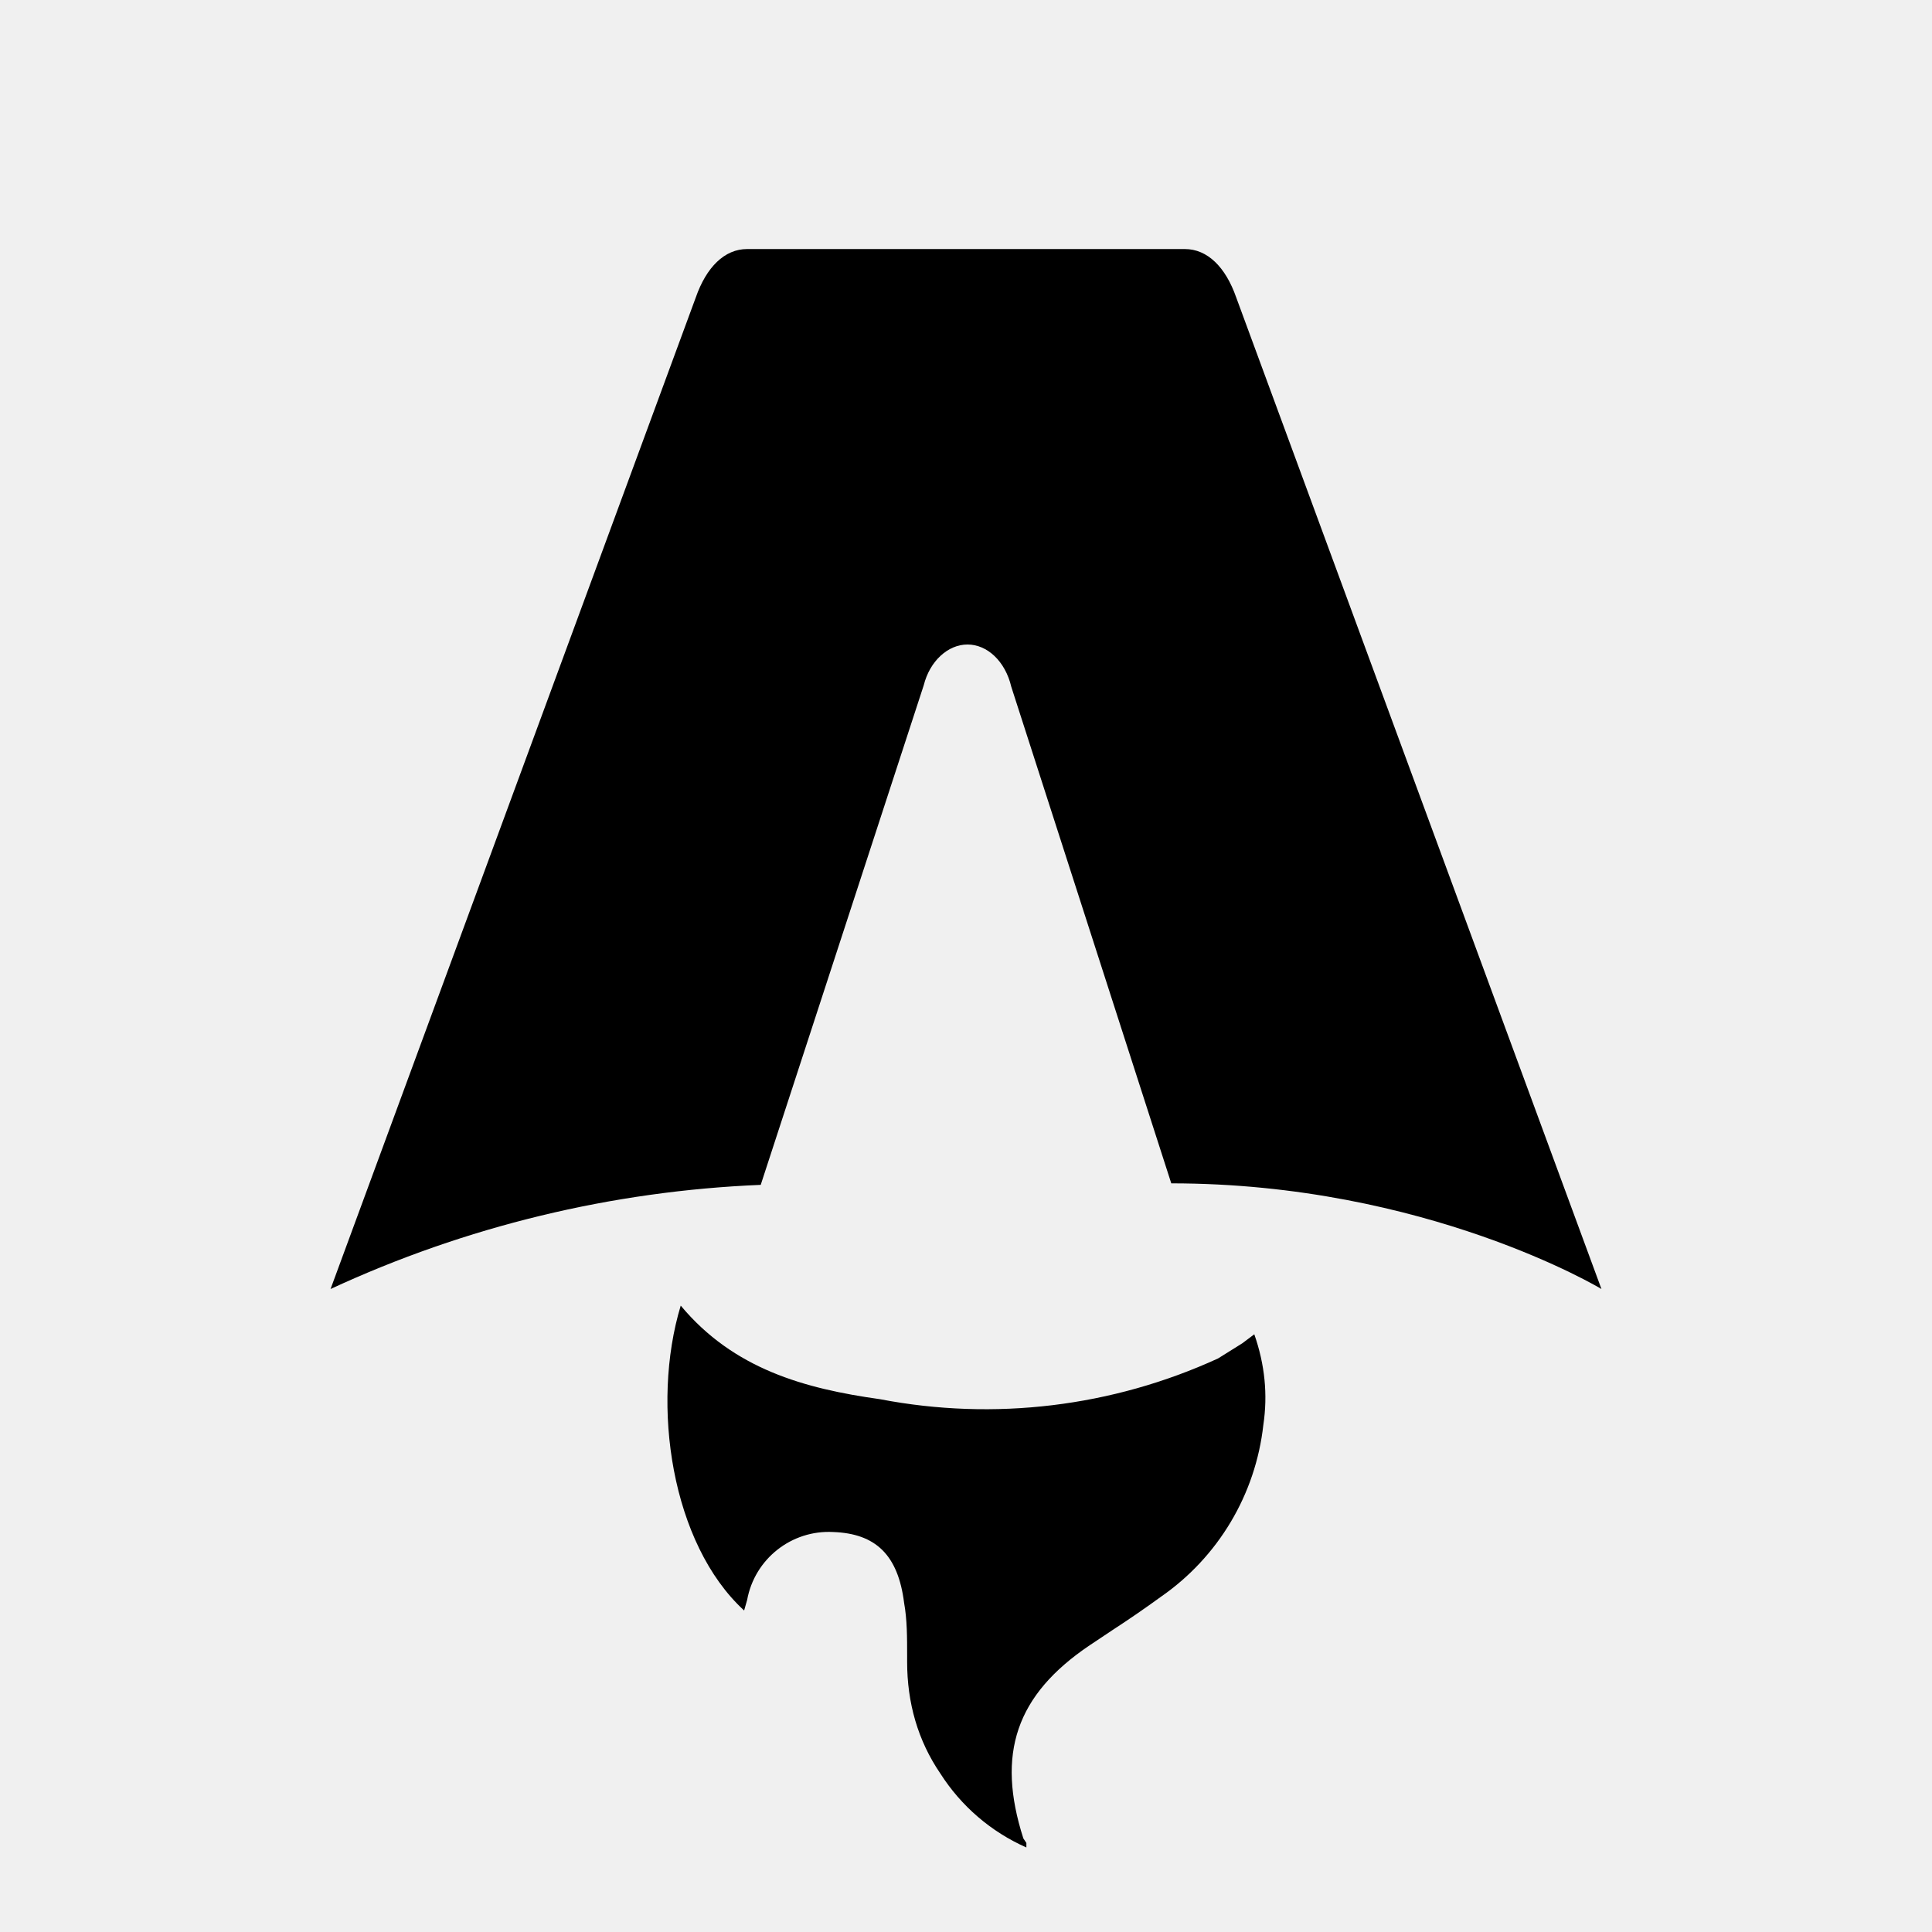
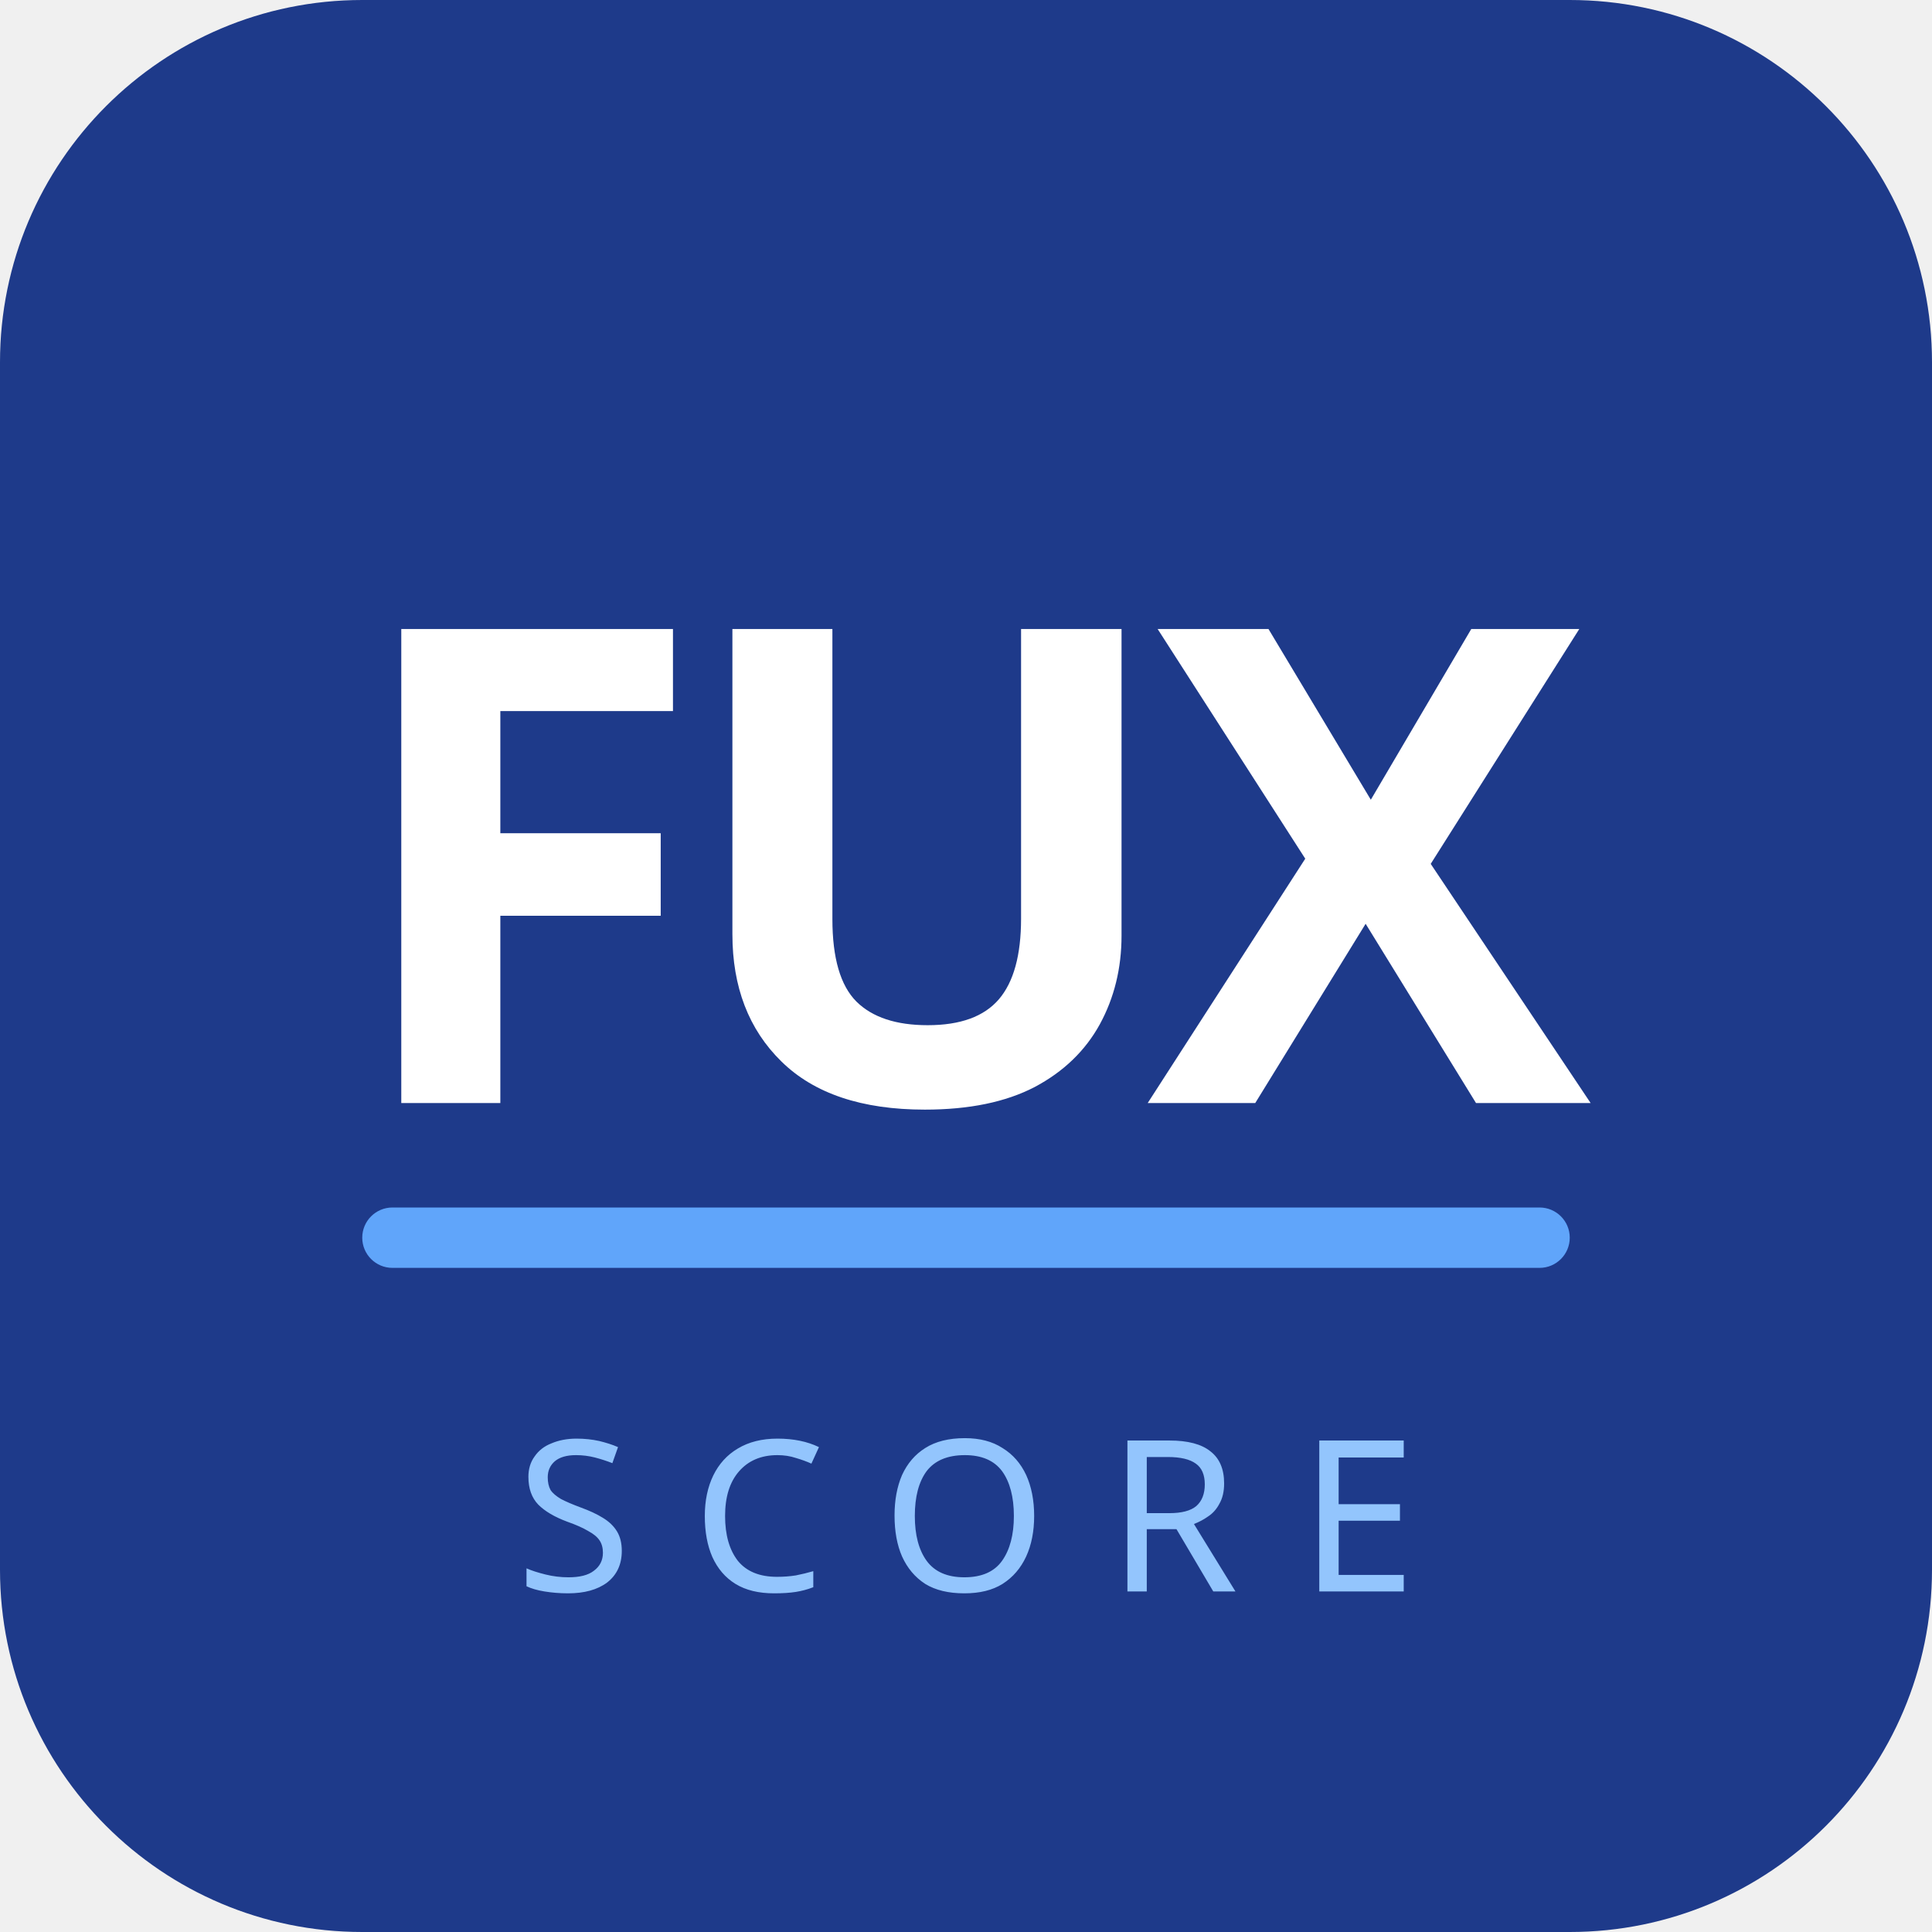
- <svg xmlns="http://www.w3.org/2000/svg" fill="none" viewBox="0 0 128 128">
-   <path d="M50.4 78.5a75.1 75.1 0 0 0-28.5 6.9l24.2-65.7c.7-2 1.9-3.2 3.4-3.2h29c1.5 0 2.7 1.2 3.4 3.2l24.2 65.7s-11.6-7-28.5-7L67 45.5c-.4-1.7-1.6-2.8-2.9-2.8-1.3 0-2.5 1.1-2.9 2.7L50.4 78.5Zm-1.1 28.2Zm-4.2-20.2c-2 6.6-.6 15.8 4.2 20.2a17.5 17.5 0 0 1 .2-.7 5.5 5.5 0 0 1 5.7-4.5c2.8.1 4.3 1.5 4.7 4.7.2 1.1.2 2.3.2 3.5v.4c0 2.7.7 5.2 2.2 7.4a13 13 0 0 0 5.7 4.9v-.3l-.2-.3c-1.8-5.6-.5-9.5 4.4-12.8l1.5-1a73 73 0 0 0 3.2-2.2 16 16 0 0 0 6.8-11.4c.3-2 .1-4-.6-6l-.8.6-1.6 1a37 37 0 0 1-22.4 2.7c-5-.7-9.7-2-13.2-6.2Z" />
-   <style>
-         path { fill: #000; }
-         @media (prefers-color-scheme: dark) {
-             path { fill: #FFF; }
-         }
-     </style>
+ <svg xmlns="http://www.w3.org/2000/svg" viewBox="0 0 64 64">
+   <rect width="64" height="64" rx="12" fill="#1e3a8a" />
+   <text x="32" y="28" text-anchor="middle" dominant-baseline="central" font-family="Arial Black, sans-serif" font-weight="900" font-size="22" fill="#ffffff" letter-spacing="-1">FUX</text>
+   <rect x="12" y="40" width="40" height="2" rx="1" fill="#60a5fa" />
+   <text x="32" y="50" text-anchor="middle" dominant-baseline="central" font-family="sans-serif" font-size="7" fill="#93c5fd" letter-spacing="2">SCORE</text>
</svg>
